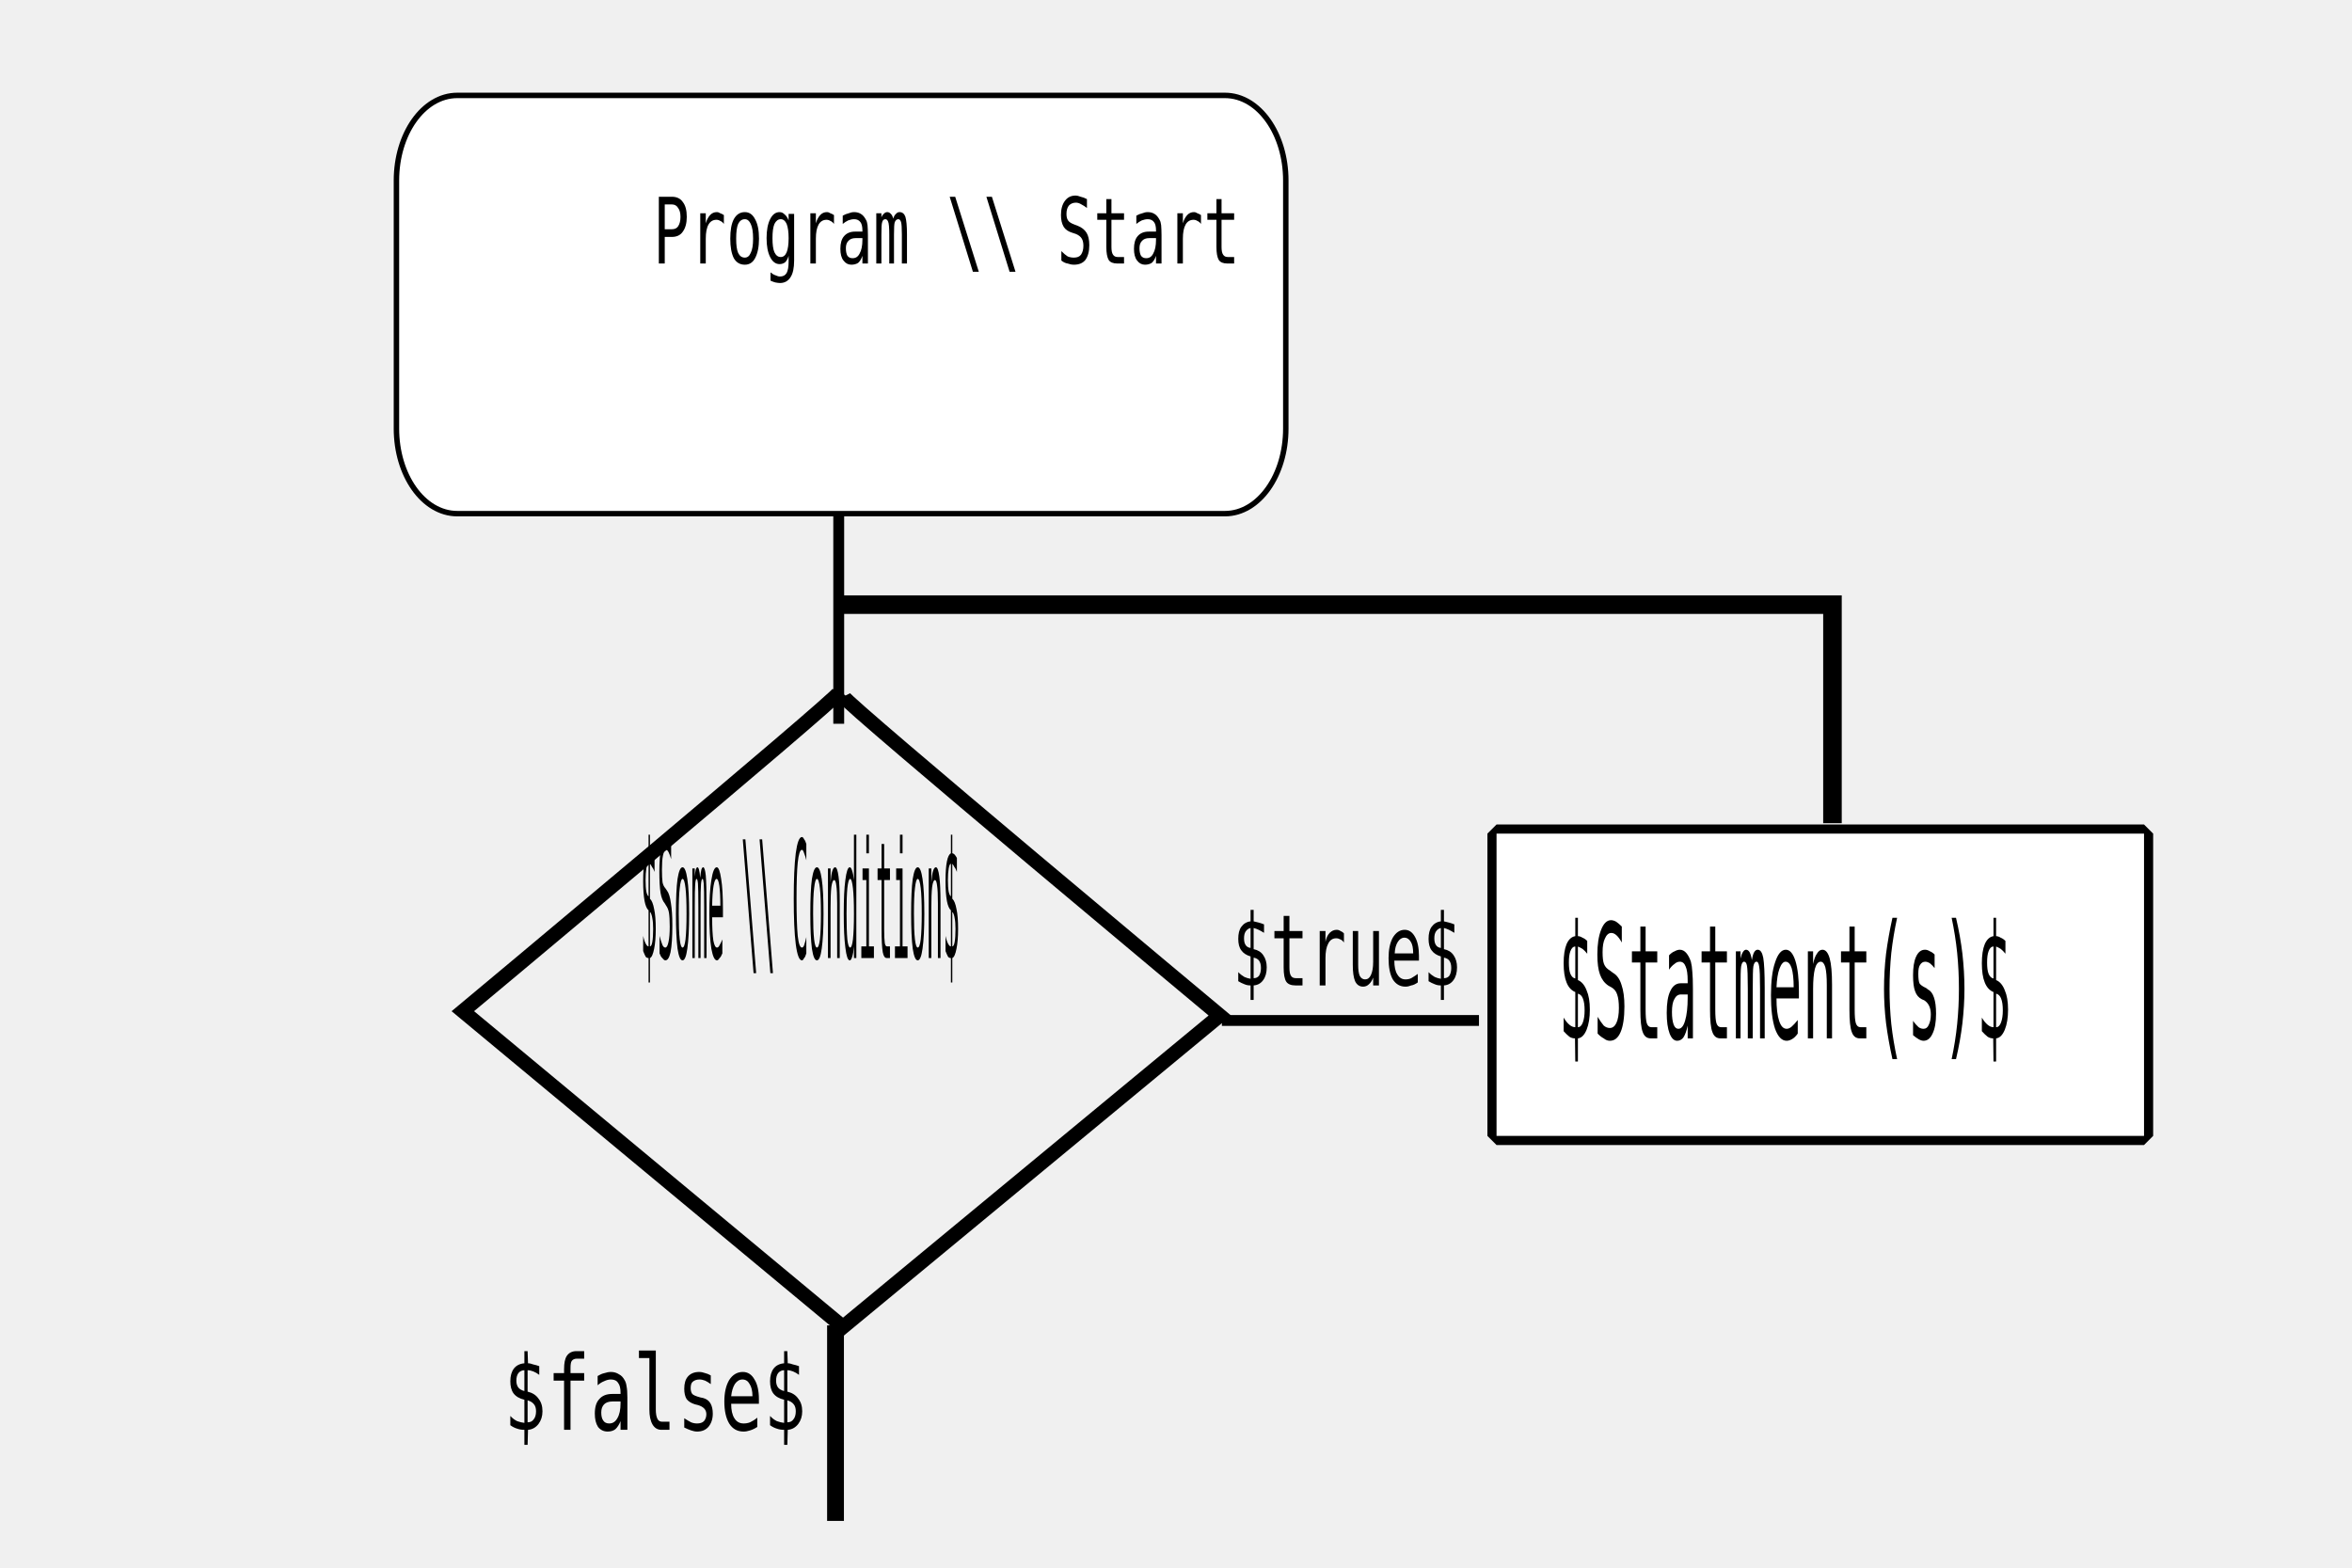
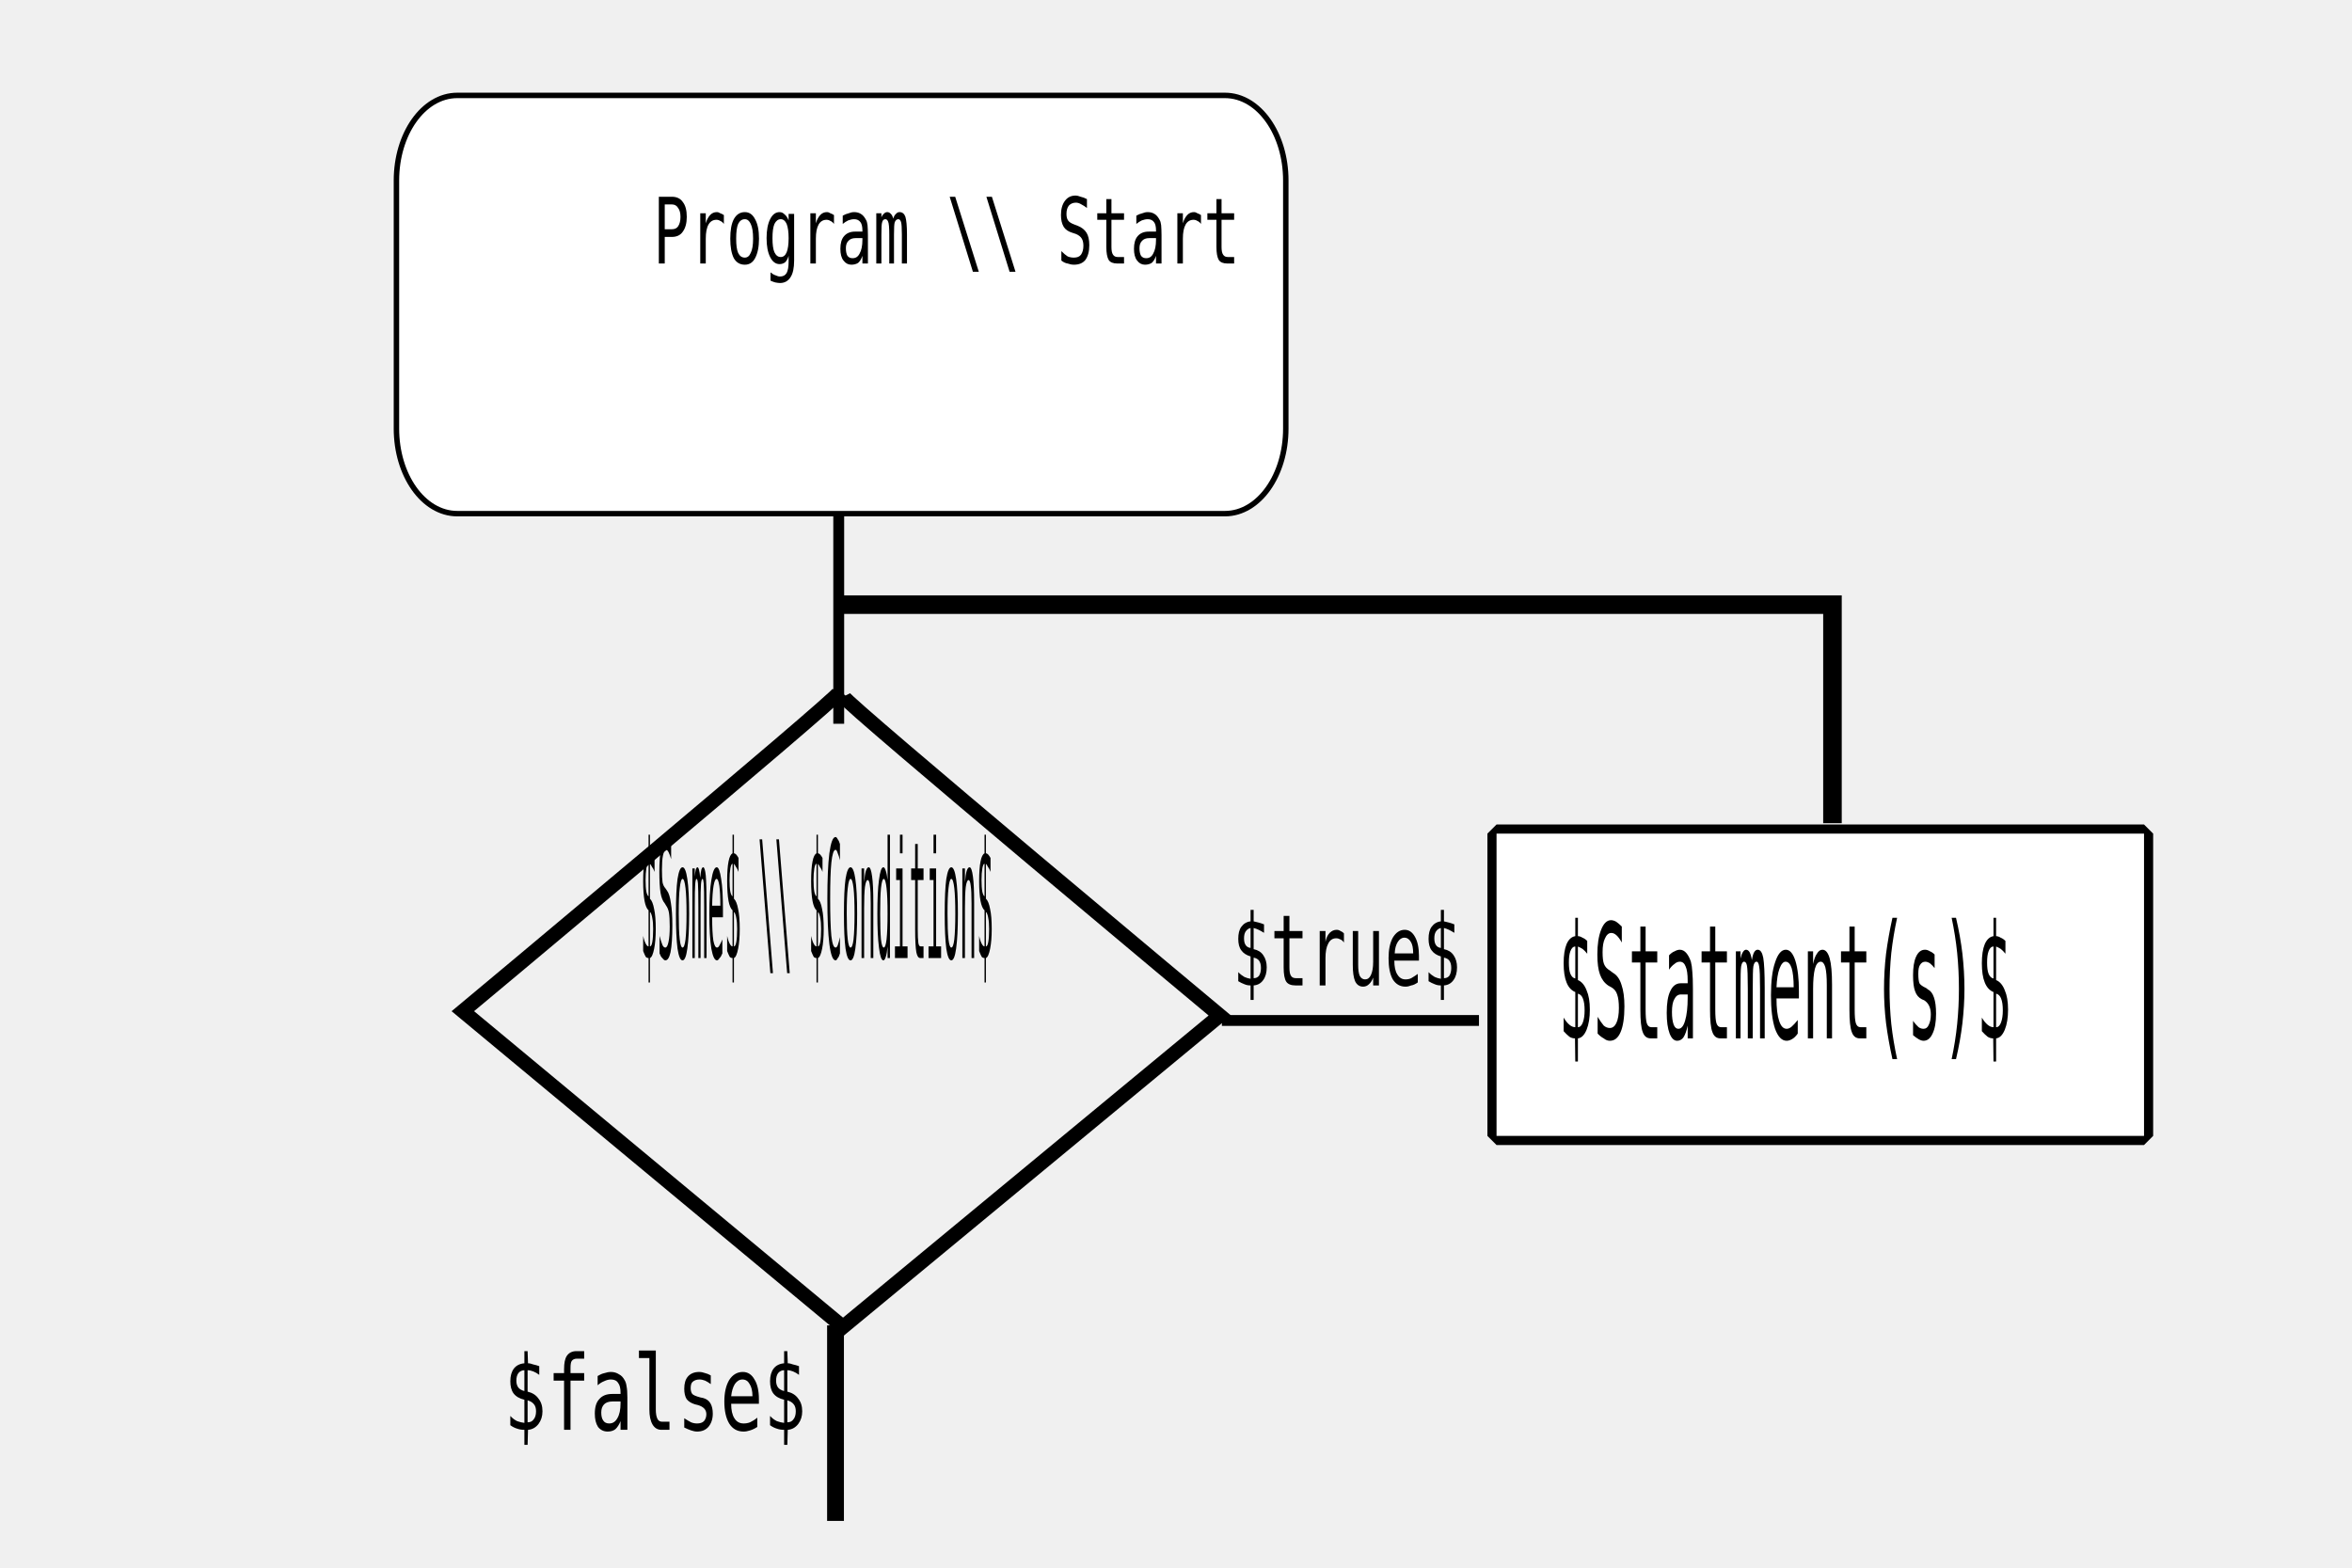
<svg xmlns="http://www.w3.org/2000/svg" width="3in" height="2in" viewBox="0 0 76.2 50.8" version="1.1" id="svg8">
  <defs id="defs2" />
  <g id="layer1" transform="translate(0,-177)">
    <rect style="fill:#ffffff;fill-opacity:1;stroke:#000000;stroke-width:0.353;stroke-linecap:square;stroke-linejoin:bevel;stroke-miterlimit:5.9;stroke-opacity:1;paint-order:markers stroke fill" id="rect1" width="28.637" height="13.376" x="12.932" y="180.18" rx="1.882" ry="2.669" />
    <text style="font-size:2.421px;font-family:monospace;-inkscape-font-specification:'monospace, Normal';fill:#000000;fill-opacity:1;stroke:none;stroke-width:0.242" xml:space="preserve" id="text1" y="151.411" x="25.921" transform="scale(0.8160555,1.225407)">
      <tspan id="tspan1" x="25.921" y="151.411" style="stroke-width:0.242">Program \\ Start</tspan>
    </text>
    <path style="fill:none;stroke:#000000;stroke-width:0.352;stroke-linecap:butt;stroke-linejoin:miter;stroke-dasharray:none;stroke-opacity:1" d="m 27.173,193.592 v 6.861" id="path2" />
    <path style="fill:none;stroke:#000000;stroke-width:0.466;stroke-linecap:butt;stroke-linejoin:miter;stroke-dasharray:none;stroke-opacity:1" d="m 27.189,199.431 c -0.141,0.284 -12.194,10.336 -12.194,10.336 l 12.274,10.197" id="path3" />
    <path style="fill:none;stroke:#000000;stroke-width:0.466;stroke-linecap:butt;stroke-linejoin:miter;stroke-dasharray:none;stroke-opacity:1" d="m 27.326,199.571 c 0.141,0.284 12.194,10.336 12.194,10.336 l -12.52,10.35" id="path4" />
    <text style="font-size:2.182px;font-family:monospace;-inkscape-font-specification:'monospace, Normal';fill:#000000;fill-opacity:1;stroke:none;stroke-width:0.218" xml:space="preserve" id="text1-3" y="86.202" x="50.084" transform="scale(0.4143495,2.413421)">
-       <tspan id="tspan1-6" x="50.084" y="86.202" style="stroke-width:0.218">$Some \\ Condition$</tspan>
+       <tspan id="tspan1-6" x="50.084" y="86.202" style="stroke-width:0.218">$Some$ \\ $Condition$</tspan>
    </text>
    <path style="fill:none;stroke:#000000;stroke-width:0.352;stroke-linecap:butt;stroke-linejoin:miter;stroke-dasharray:none;stroke-opacity:1" d="m 39.586,210.068 c 1.551,0 8.33,0 8.33,0" id="path5" />
    <rect style="fill:#ffffff;fill-opacity:1;stroke:#000000;stroke-width:0.592;stroke-linecap:square;stroke-linejoin:bevel;stroke-miterlimit:5.9;stroke-opacity:1;paint-order:markers stroke fill" id="rect5" width="20.977" height="9.795" x="48.485" y="204.013" rx="0" ry="0" />
    <text style="font-size:2.567px;font-family:monospace;-inkscape-font-specification:'monospace, Normal';fill:#000000;fill-opacity:1;stroke:none;stroke-width:0.257" xml:space="preserve" id="text1-7" y="166.632" x="50.066" transform="scale(0.797544,1.253849)">
      <tspan id="tspan1-5" x="50.066" y="166.632" style="stroke-width:0.257">$true$</tspan>
    </text>
    <text style="font-size:3.105px;font-family:monospace;-inkscape-font-specification:'monospace, Normal';fill:#000000;fill-opacity:1;stroke:none;stroke-width:0.311" xml:space="preserve" id="text1-35" y="127.18" x="83.626" transform="scale(0.6037547,1.656302)">
      <tspan id="tspan1-62" x="83.626" y="127.18" style="stroke-width:0.311">$Statment(s)$</tspan>
    </text>
    <path style="fill:none;stroke:#000000;stroke-width:0.601;stroke-linecap:butt;stroke-linejoin:miter;stroke-dasharray:none;stroke-opacity:1" d="m 59.368,203.675 v -7.082 H 27.229" id="path6" />
    <path style="fill:none;stroke:#000000;stroke-width:0.545;stroke-linecap:butt;stroke-linejoin:miter;stroke-dasharray:none;stroke-opacity:1" d="m 27.069,219.948 v 6.336" id="path7" />
    <text style="font-size:2.795px;font-family:monospace;-inkscape-font-specification:'monospace, Normal';fill:#000000;fill-opacity:1;stroke:none;stroke-width:0.28" xml:space="preserve" id="text1-9" y="186.114" x="19.574" transform="scale(0.833346,1.199982)">
      <tspan id="tspan1-1" x="19.574" y="186.114" style="stroke-width:0.28">$false$</tspan>
    </text>
  </g>
</svg>
